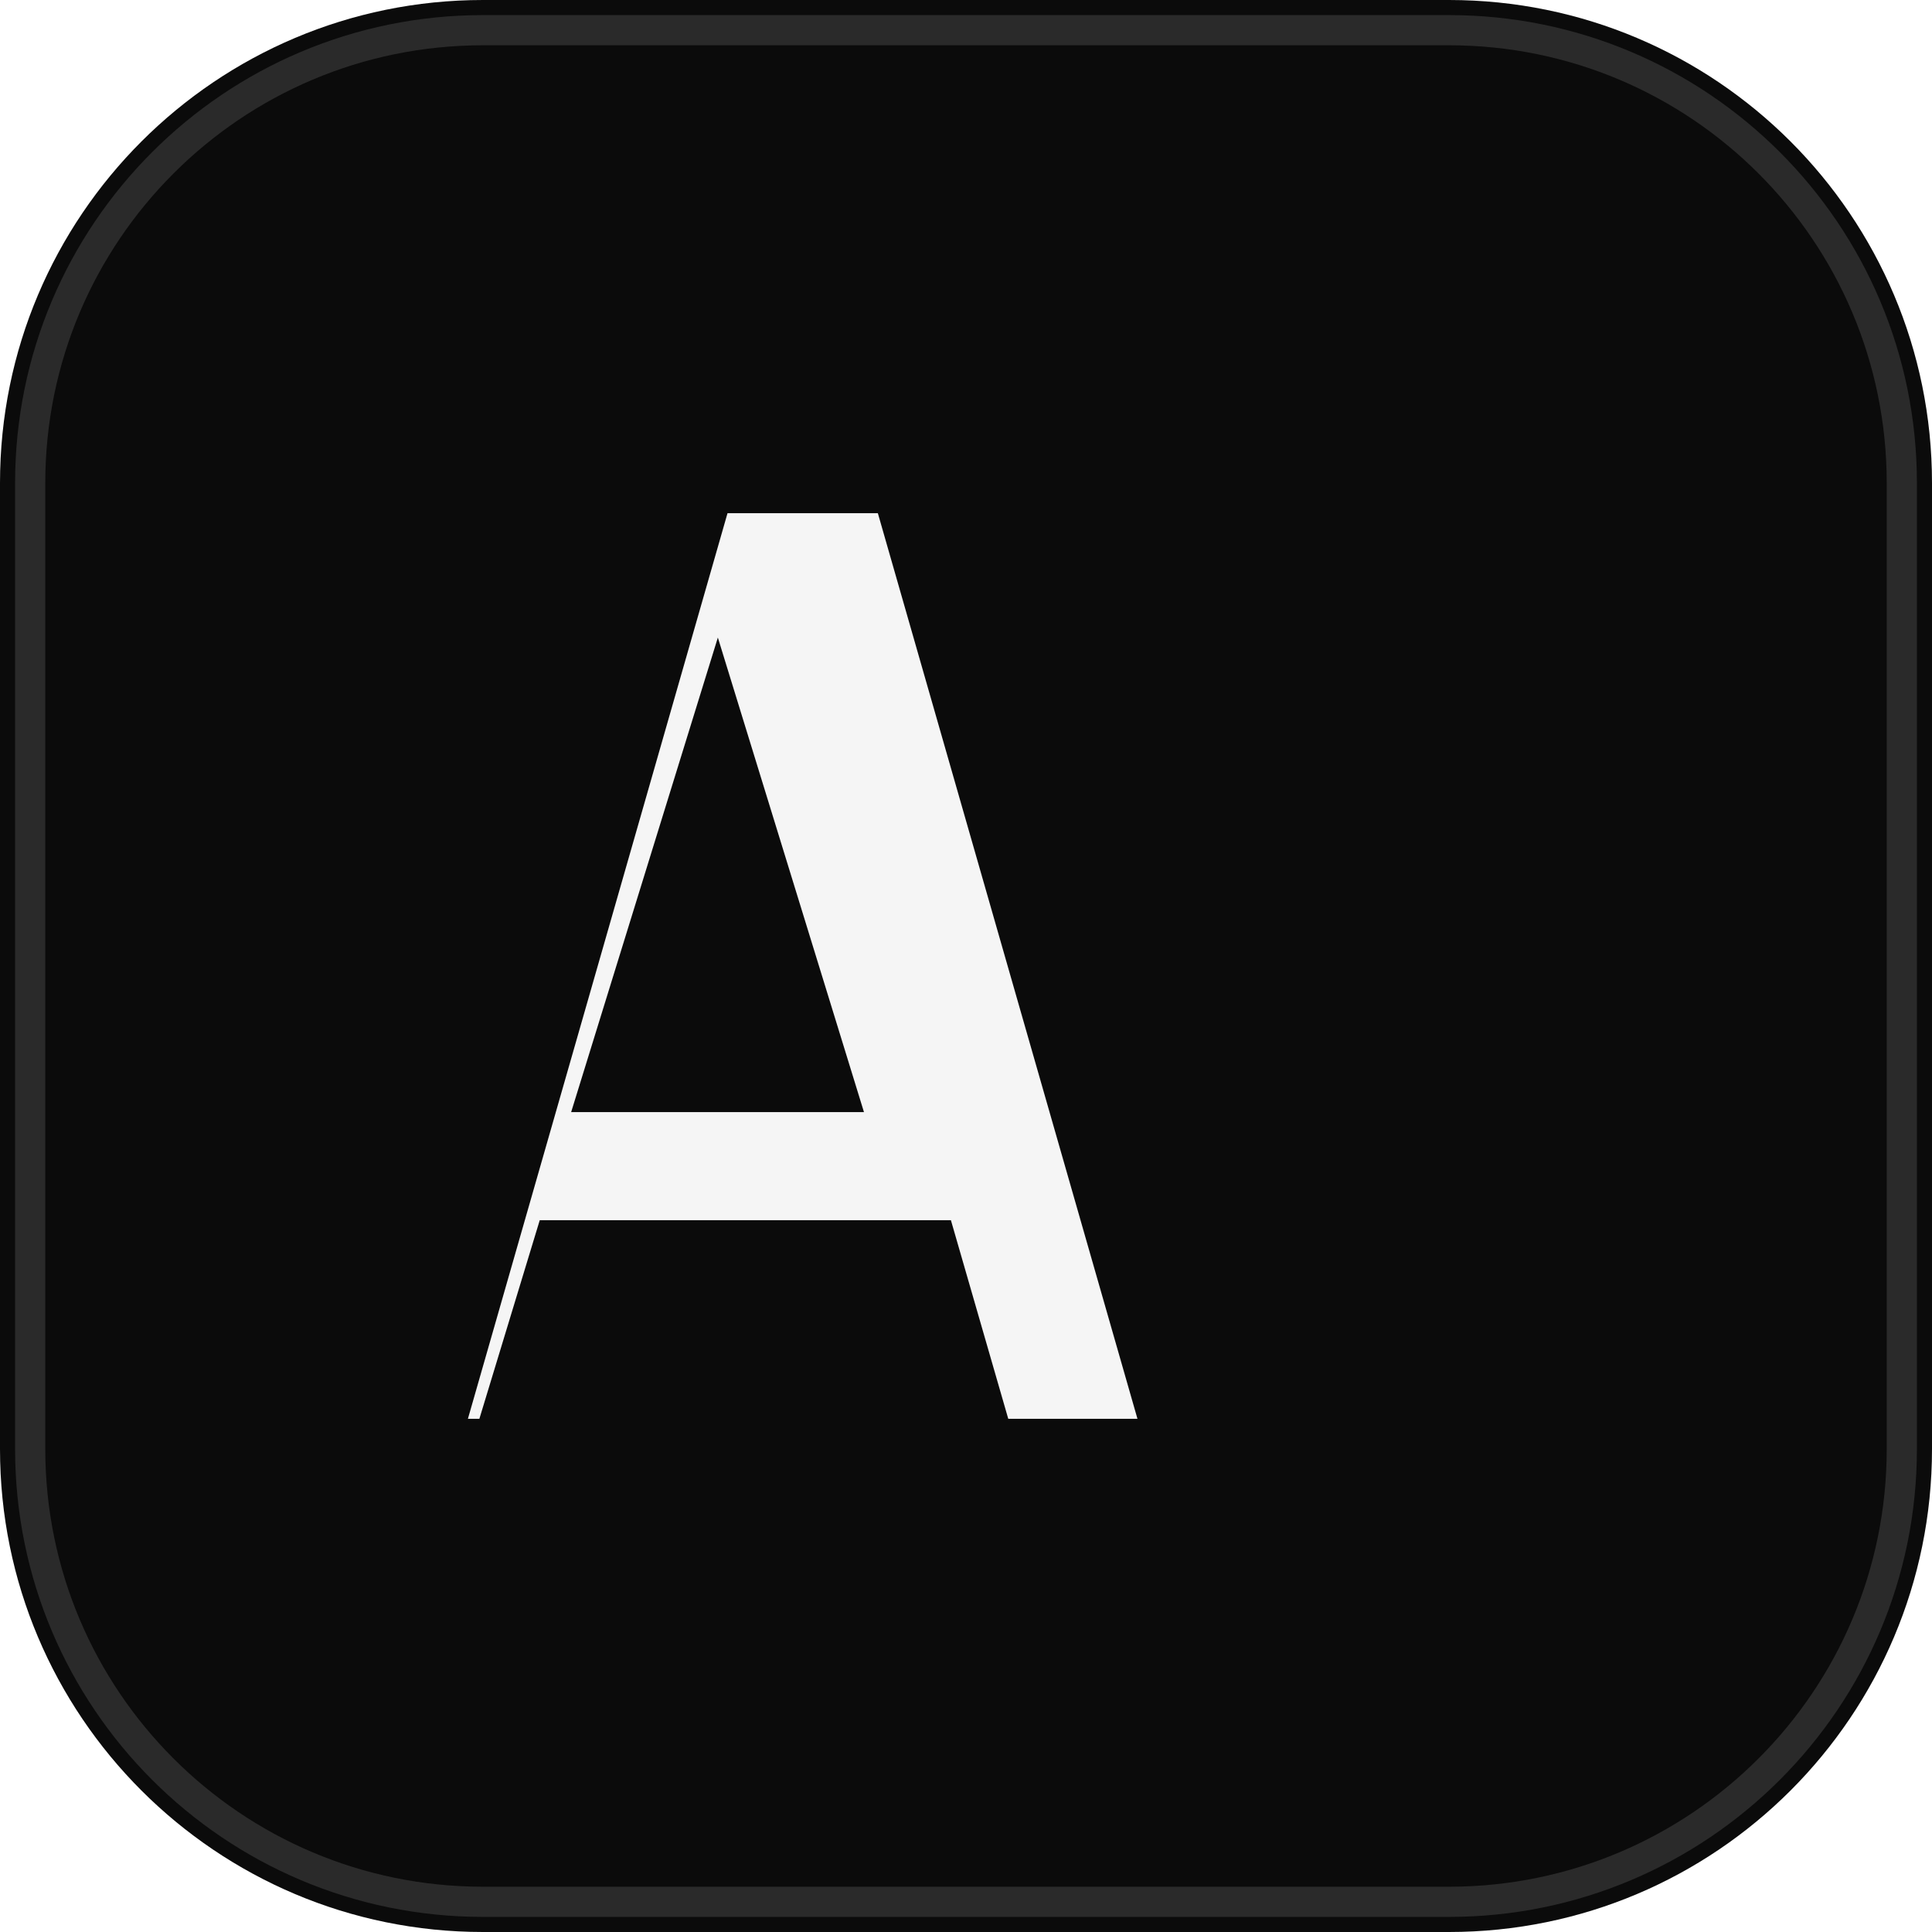
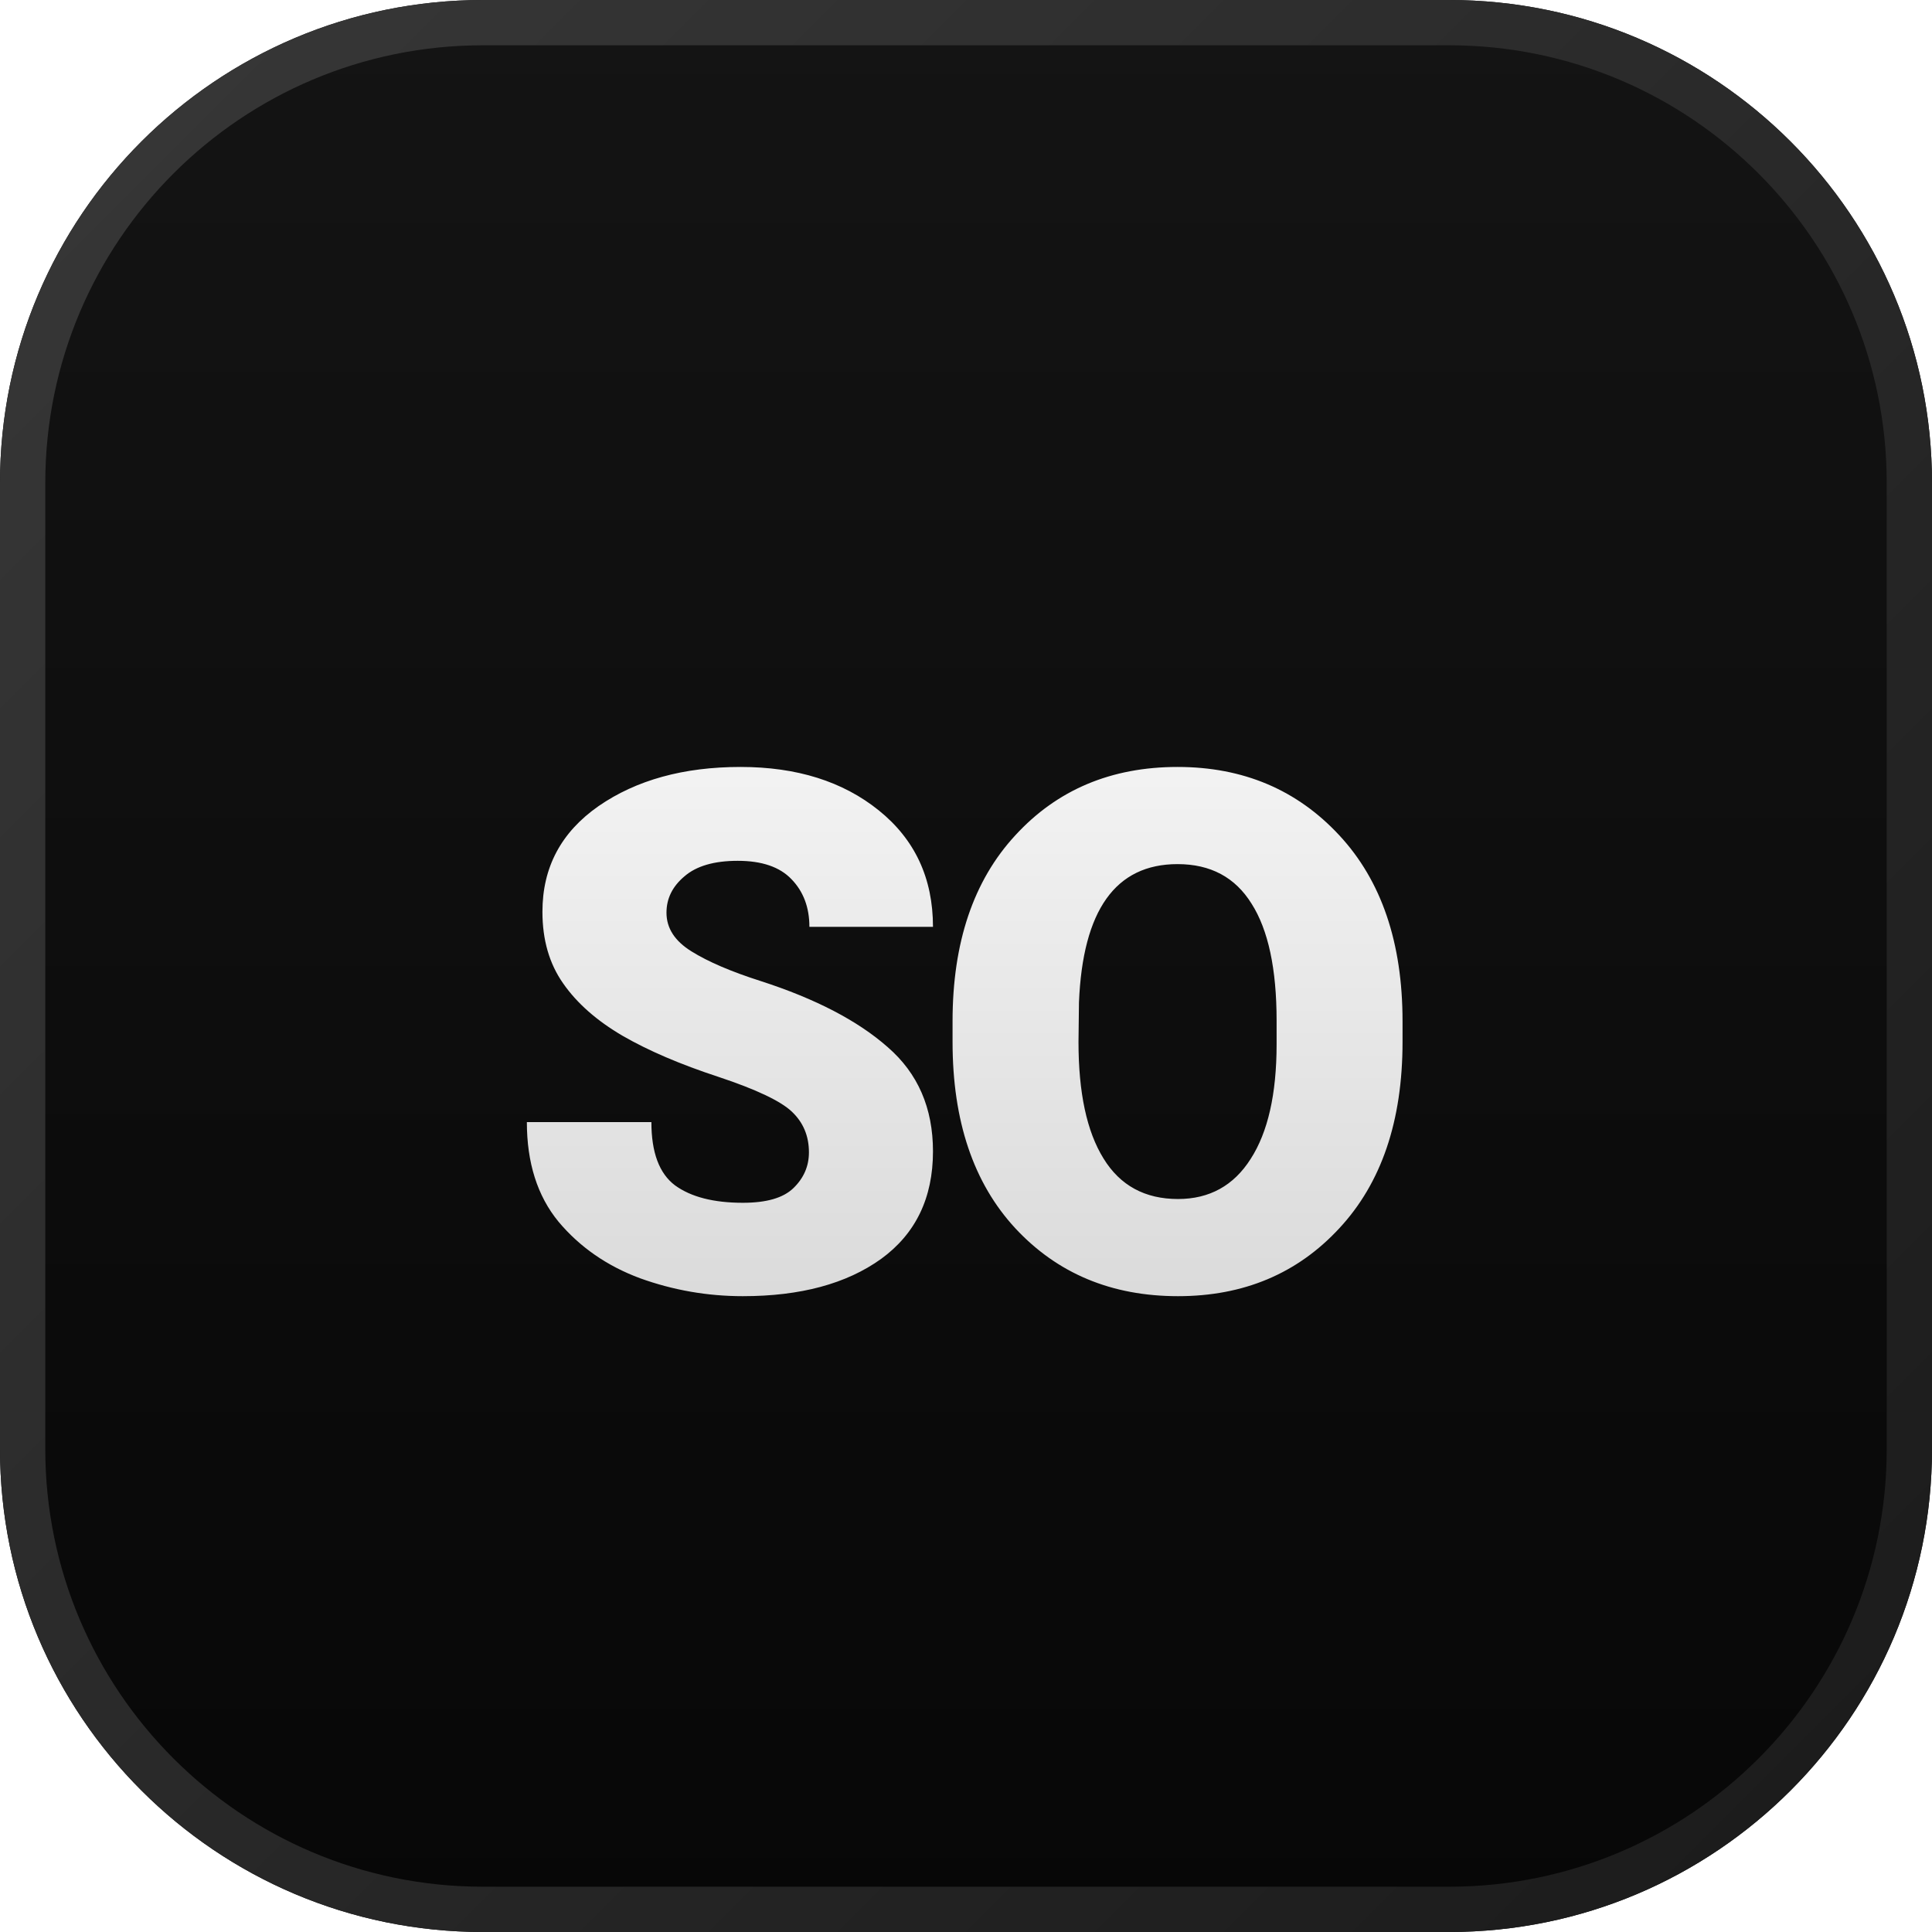
<svg xmlns="http://www.w3.org/2000/svg" width="64" height="64" viewBox="0 0 64 64" fill="none">
-   <rect width="64" height="64" rx="16" fill="#0B0B0B" />
-   <rect x="1" y="1" width="62" height="62" rx="15" stroke="#2A2A2A" />
-   <path d="M15.5 47L24.1 17H29.08L37.68 47H33.4L31.5 40.42H17.88L15.88 47H15.5ZM18.92 36.84H28.62L23.78 21.12L18.92 36.84Z" fill="#F5F5F5" />
+   <defs>
+     <linearGradient id="bg" x1="0" y1="0" x2="0" y2="64" gradientUnits="userSpaceOnUse">
+       <stop offset="0%" stop-color="#141414" />
+       <stop offset="100%" stop-color="#070707" />
+     </linearGradient>
+     <linearGradient id="border" x1="0" y1="0" x2="64" y2="64" gradientUnits="userSpaceOnUse">
+       <stop offset="0%" stop-color="#383838" />
+       <stop offset="100%" stop-color="#1a1a1a" />
+     </linearGradient>
+     <linearGradient id="text" x1="0" y1="16" x2="0" y2="48" gradientUnits="userSpaceOnUse">
+       <stop offset="0%" stop-color="#FFFFFF" />
+       <stop offset="100%" stop-color="#D4D4D4" />
+     </linearGradient>
+   </defs>
+   <rect width="64" height="64" rx="16" fill="url(#bg)" />
+   <rect x="0.75" y="0.75" width="62.5" height="62.5" rx="15.25" stroke="url(#border)" stroke-width="1.5" />
+   <text x="32" y="34.5" text-anchor="middle" dominant-baseline="central" font-family="'DM Sans', -apple-system, BlinkMacSystemFont, 'Segoe UI', Roboto, sans-serif" font-size="24" font-weight="800" letter-spacing="-1px" fill="url(#text)">SO</text>
</svg>
